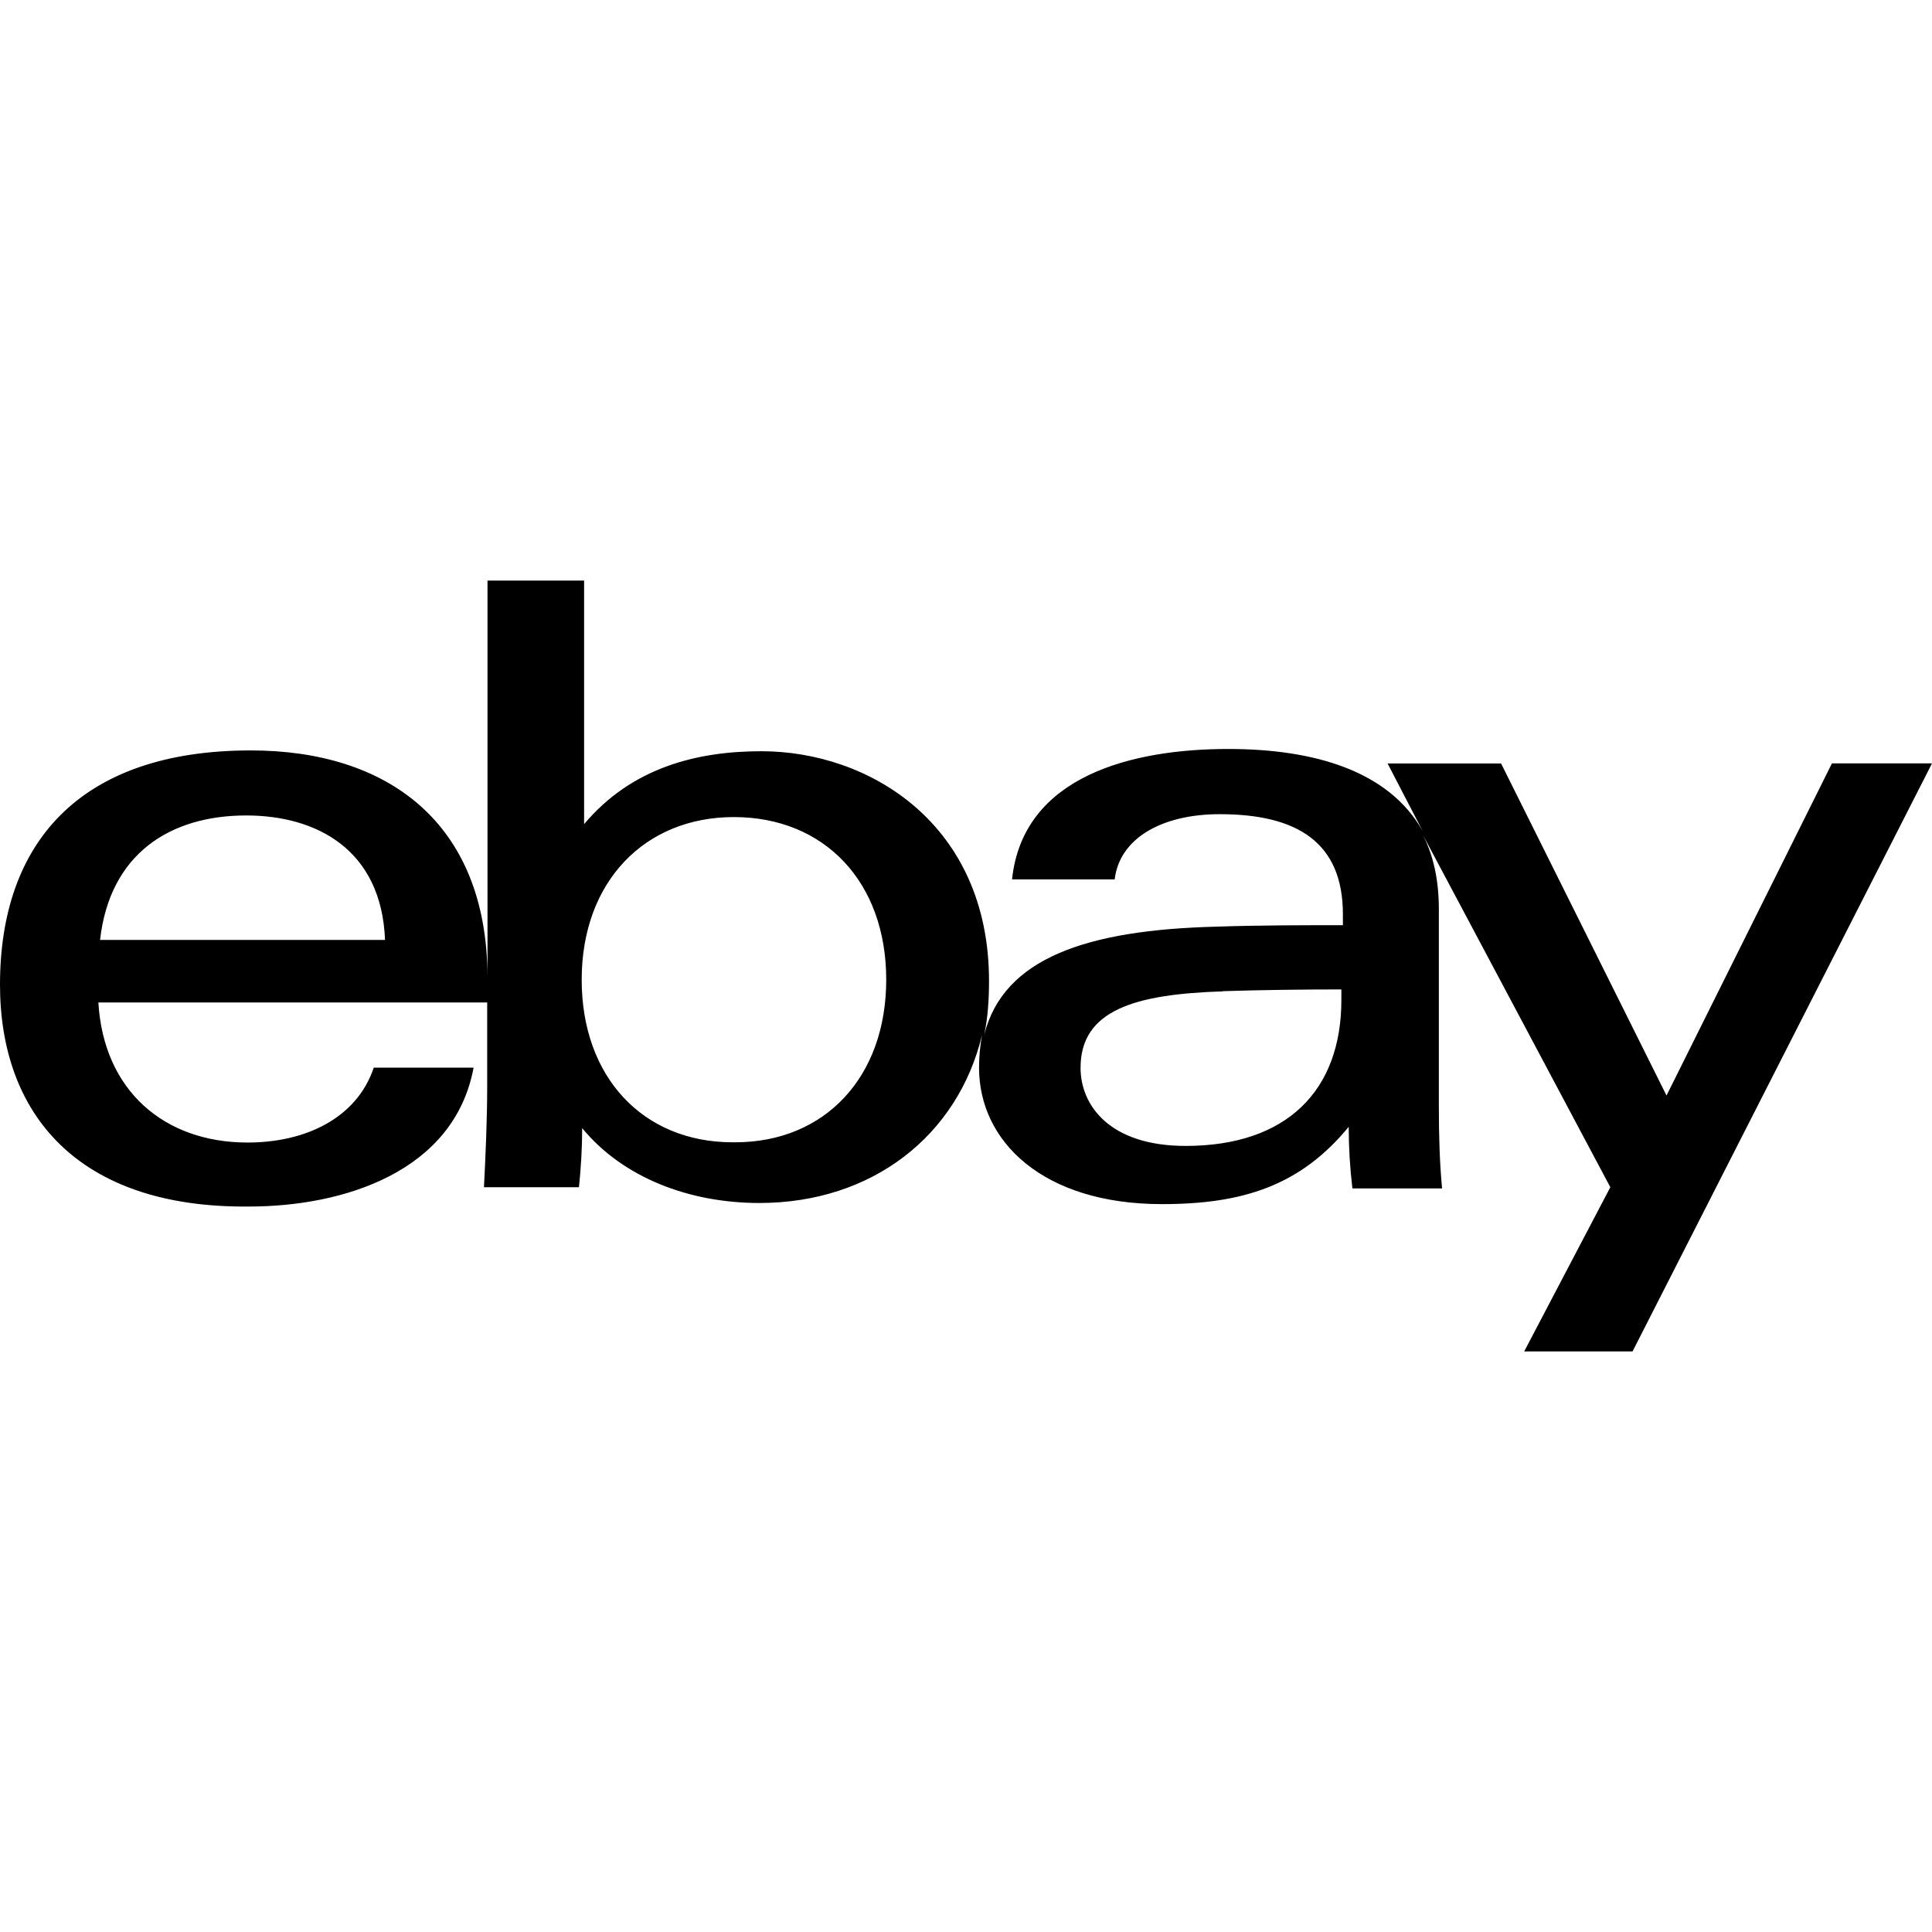
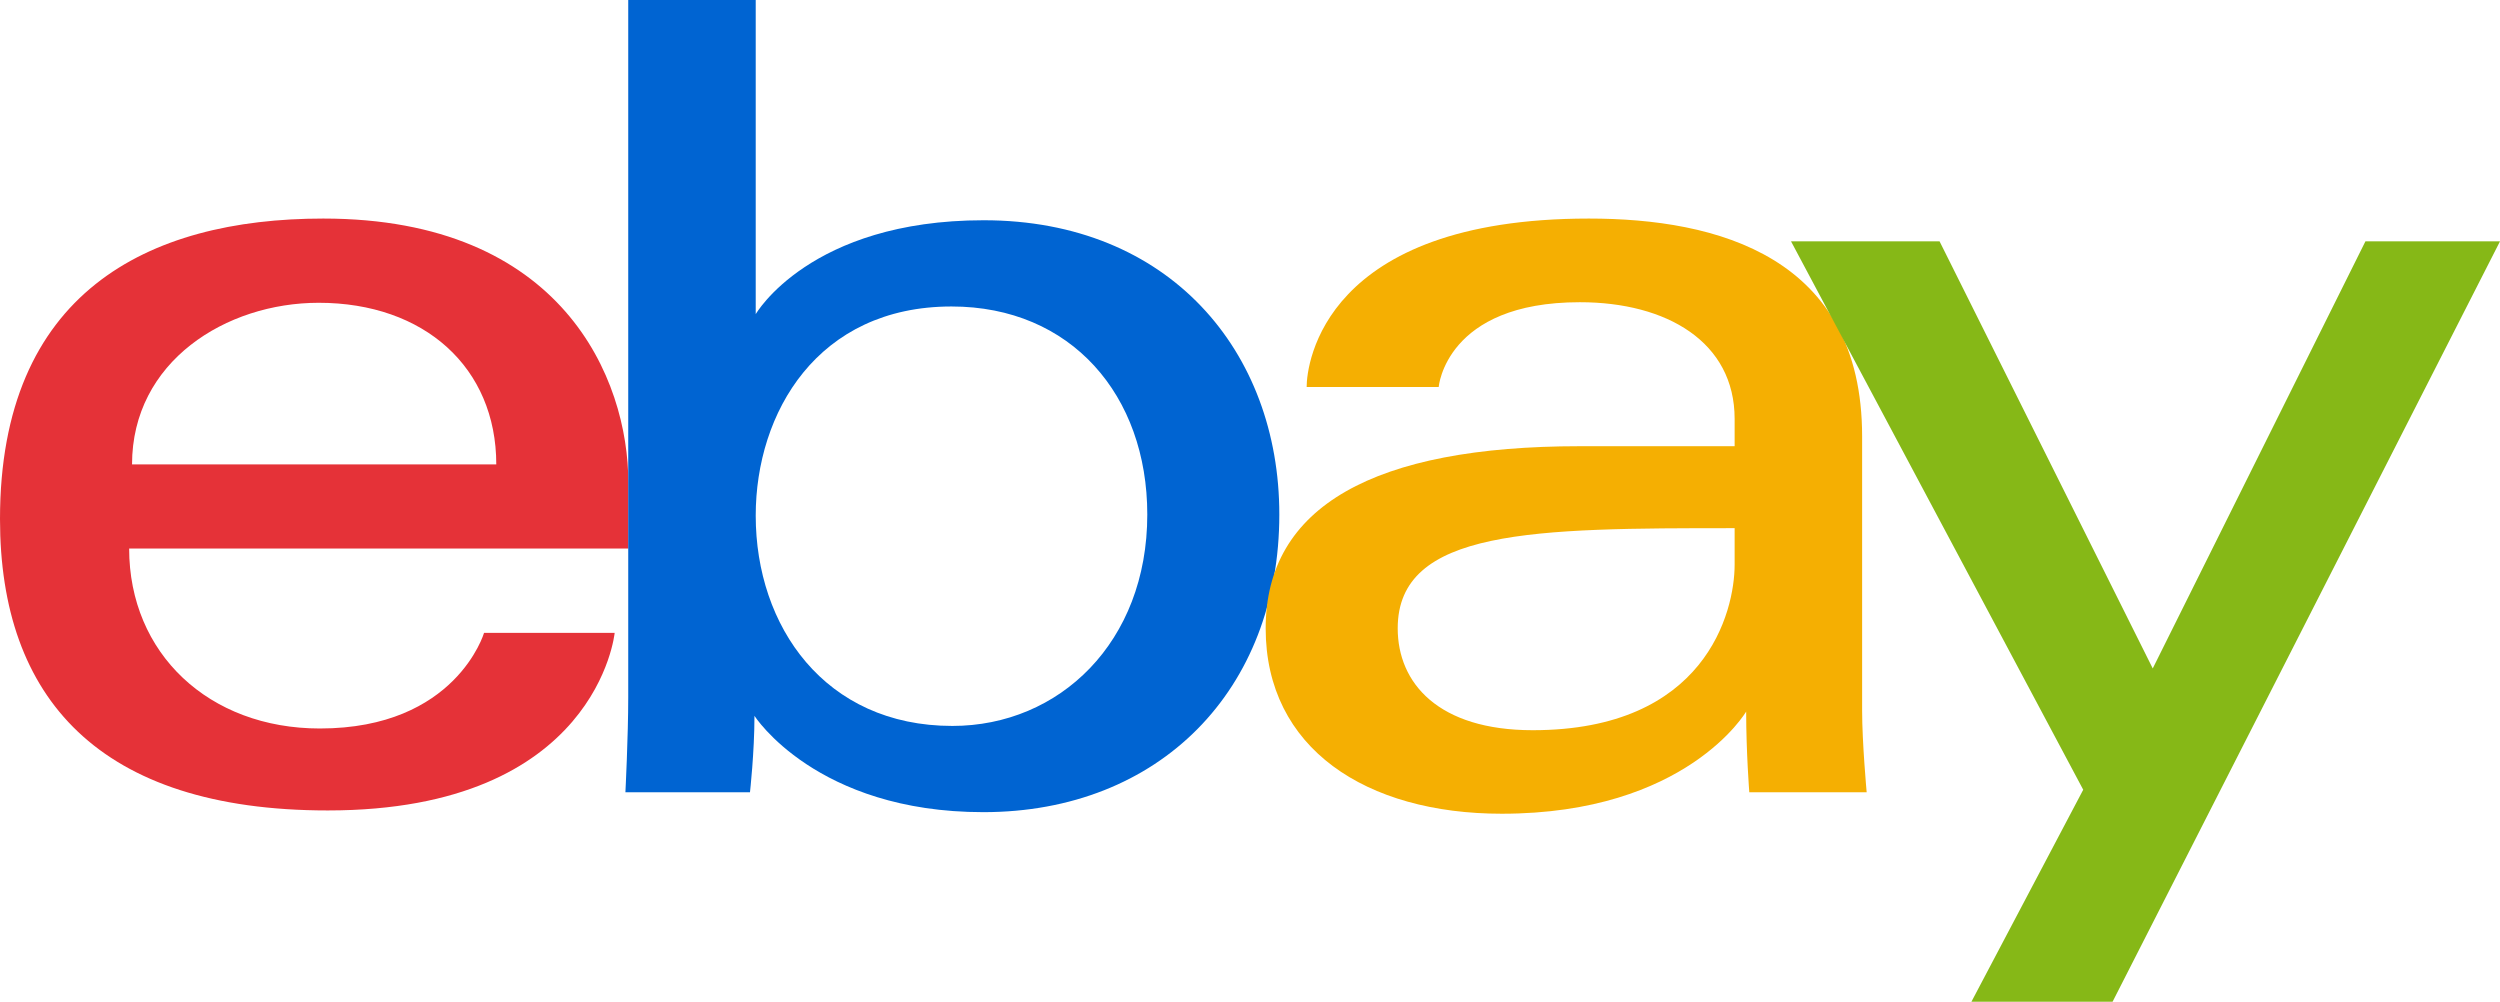
- <svg xmlns="http://www.w3.org/2000/svg" role="img" viewBox="0 0 24 24">
-   <path d="M6.056 12.132v-4.92h1.2v3.026c.59-.703 1.402-.906 2.202-.906 1.34 0 2.828.904 2.828 2.855 0 .233-.015.457-.06.668.24-.953 1.274-1.305 2.896-1.344.51-.018 1.095-.018 1.56-.018v-.135c0-.885-.556-1.244-1.53-1.244-.72 0-1.245.3-1.305.81h-1.275c.136-1.29 1.5-1.62 2.686-1.62 1.064 0 1.995.27 2.415 1.02l-.436-.84h1.41l2.055 4.125 2.055-4.126H24l-3.72 7.305h-1.346l1.07-2.04-2.33-4.38c.13.255.2.555.2.93v2.46c0 .346.01.69.04 1.005H16.8a6.543 6.543 0 01-.046-.765c-.603.734-1.32.96-2.32.96-1.48 0-2.272-.78-2.272-1.695 0-.15.015-.284.037-.405-.3 1.246-1.36 2.086-2.767 2.086-.87 0-1.694-.315-2.2-.93 0 .24-.015.494-.04.734h-1.18c.02-.39.04-.855.04-1.245v-1.05h-4.83c.065 1.095.818 1.74 1.853 1.74.718 0 1.355-.3 1.568-.93h1.24c-.24 1.29-1.61 1.725-2.79 1.725C.95 15.009 0 13.822 0 12.232c0-1.754.982-2.91 3.116-2.91 1.688 0 2.93.886 2.94 2.806v.005zm9.137.183c-1.095.034-1.77.233-1.77.95 0 .465.36.97 1.305.97 1.26 0 1.935-.69 1.935-1.814v-.13c-.45 0-.99.006-1.484.022h.012zm-6.06 1.875c1.11 0 1.876-.806 1.876-2.02s-.768-2.02-1.893-2.02c-1.11 0-1.89.806-1.89 2.02s.765 2.02 1.875 2.02h.03zm-4.35-2.514c-.044-1.125-.854-1.546-1.725-1.546-.944 0-1.694.474-1.815 1.546z" />
+ <svg xmlns="http://www.w3.org/2000/svg" viewBox=".1 .1 299.8 120.125">
+   <path fill="#e53238" d="M38.867 26.309C17.721 26.309.1 35.279.1 62.345c0 21.442 11.849 34.944 39.312 34.944 32.326 0 34.398-21.294 34.398-21.294H58.147s-3.358 11.466-19.69 11.466c-13.302 0-22.869-8.986-22.869-21.58h59.861v-7.904c0-12.46-7.91-31.668-36.582-31.668zM38.32 36.41c12.662 0 21.294 7.757 21.294 19.383h-43.68c0-12.343 11.268-19.383 22.386-19.383z" />
+   <path fill="#0064d2" d="M75.438.1v83.597c0 4.745-.339 11.408-.339 11.408h14.939s.537-4.785.537-9.159c0 0 7.381 11.548 27.451 11.548 21.134 0 35.49-14.674 35.49-35.695 0-19.557-13.186-35.286-35.456-35.286-20.854 0-27.334 11.261-27.334 11.261V.1H75.438zm38.766 36.753c14.352 0 23.479 10.652 23.479 24.946 0 15.328-10.541 25.355-23.376 25.355-15.318 0-23.581-11.961-23.581-25.219 0-12.354 7.414-25.082 23.478-25.082z" />
+   <path fill="#f5af02" d="M190.645 26.309c-31.812 0-33.852 17.418-33.852 20.202h15.834s.83-10.169 16.926-10.169c10.459 0 18.564 4.788 18.564 13.991v3.276h-18.564c-24.645 0-37.674 7.21-37.674 21.841 0 14.398 12.038 22.232 28.307 22.232 22.172 0 29.314-12.251 29.314-12.251 0 4.873.375 9.675.375 9.675h14.076s-.545-5.952-.545-9.76V52.432c0-21.582-17.408-26.123-32.761-26.123zm17.472 37.128v4.368c0 5.697-3.516 19.861-24.212 19.861-11.333 0-16.192-5.656-16.192-12.217 0-11.935 16.363-12.012 40.404-12.012z" />
+   <path fill="#86b817" d="M214.879 29.041h17.813l25.565 51.218 25.506-51.218H299.9l-46.459 91.184h-16.927l13.406-25.419-35.041-65.765z" />
</svg>
